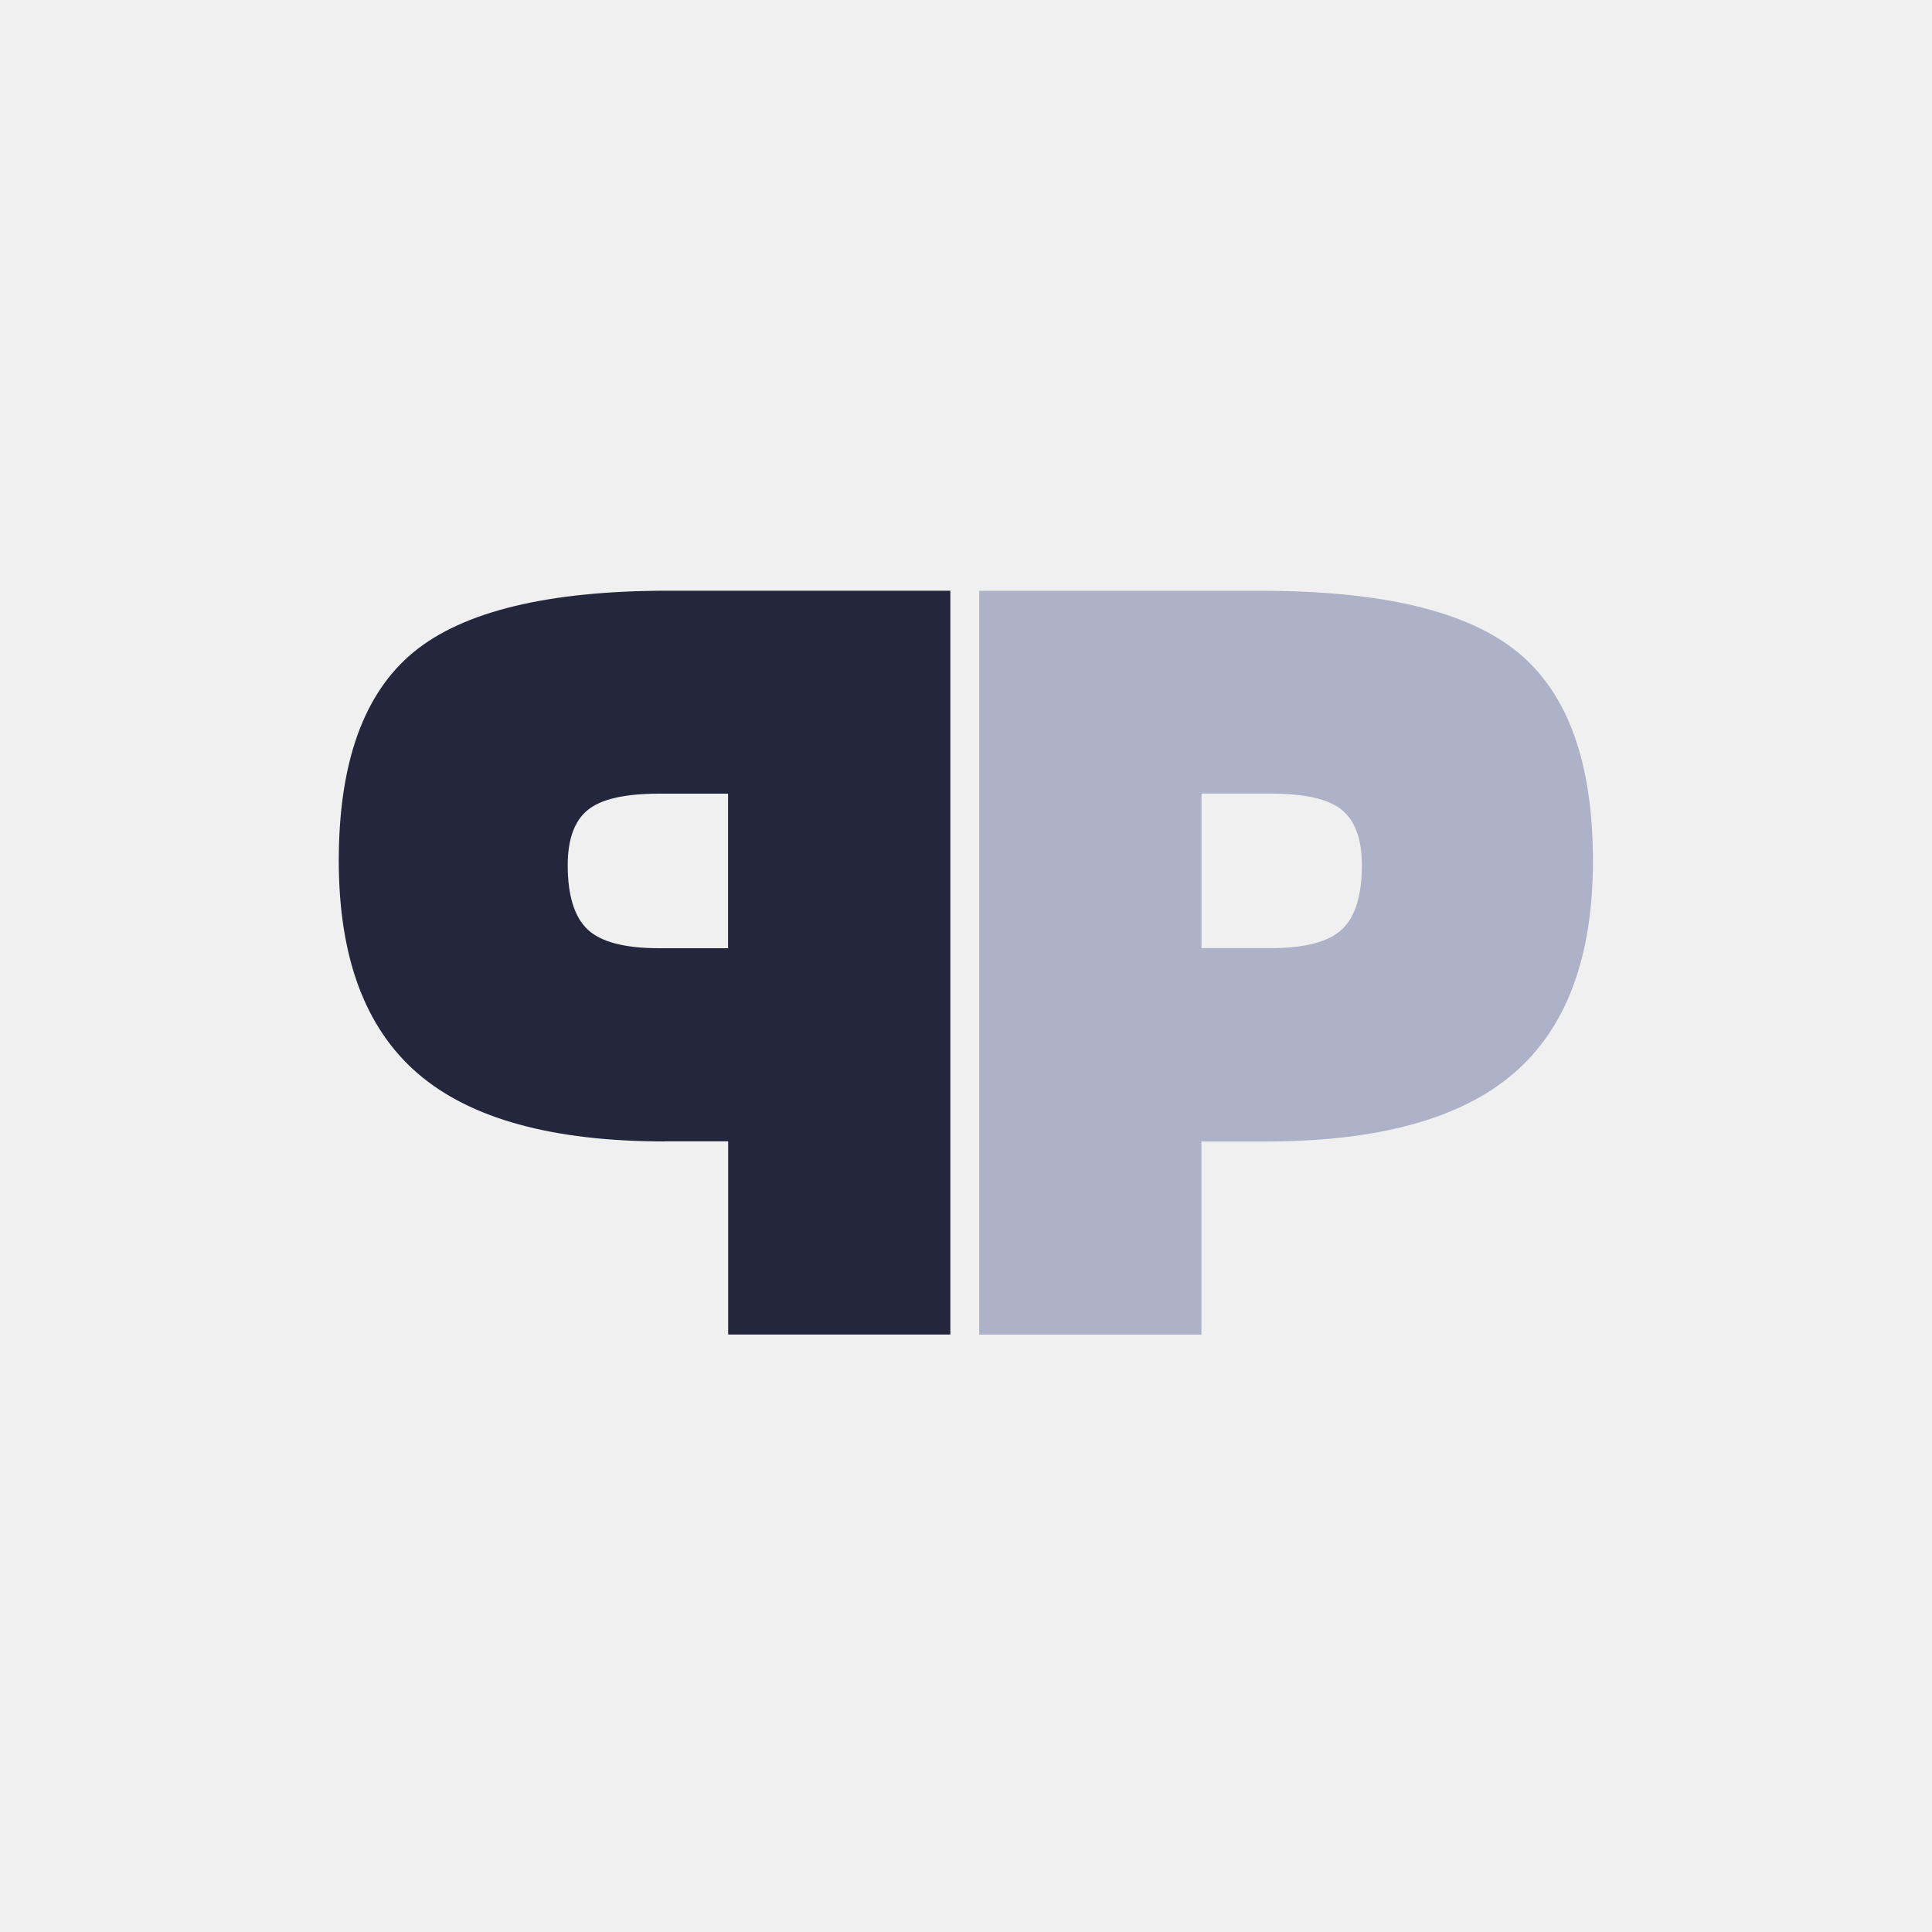
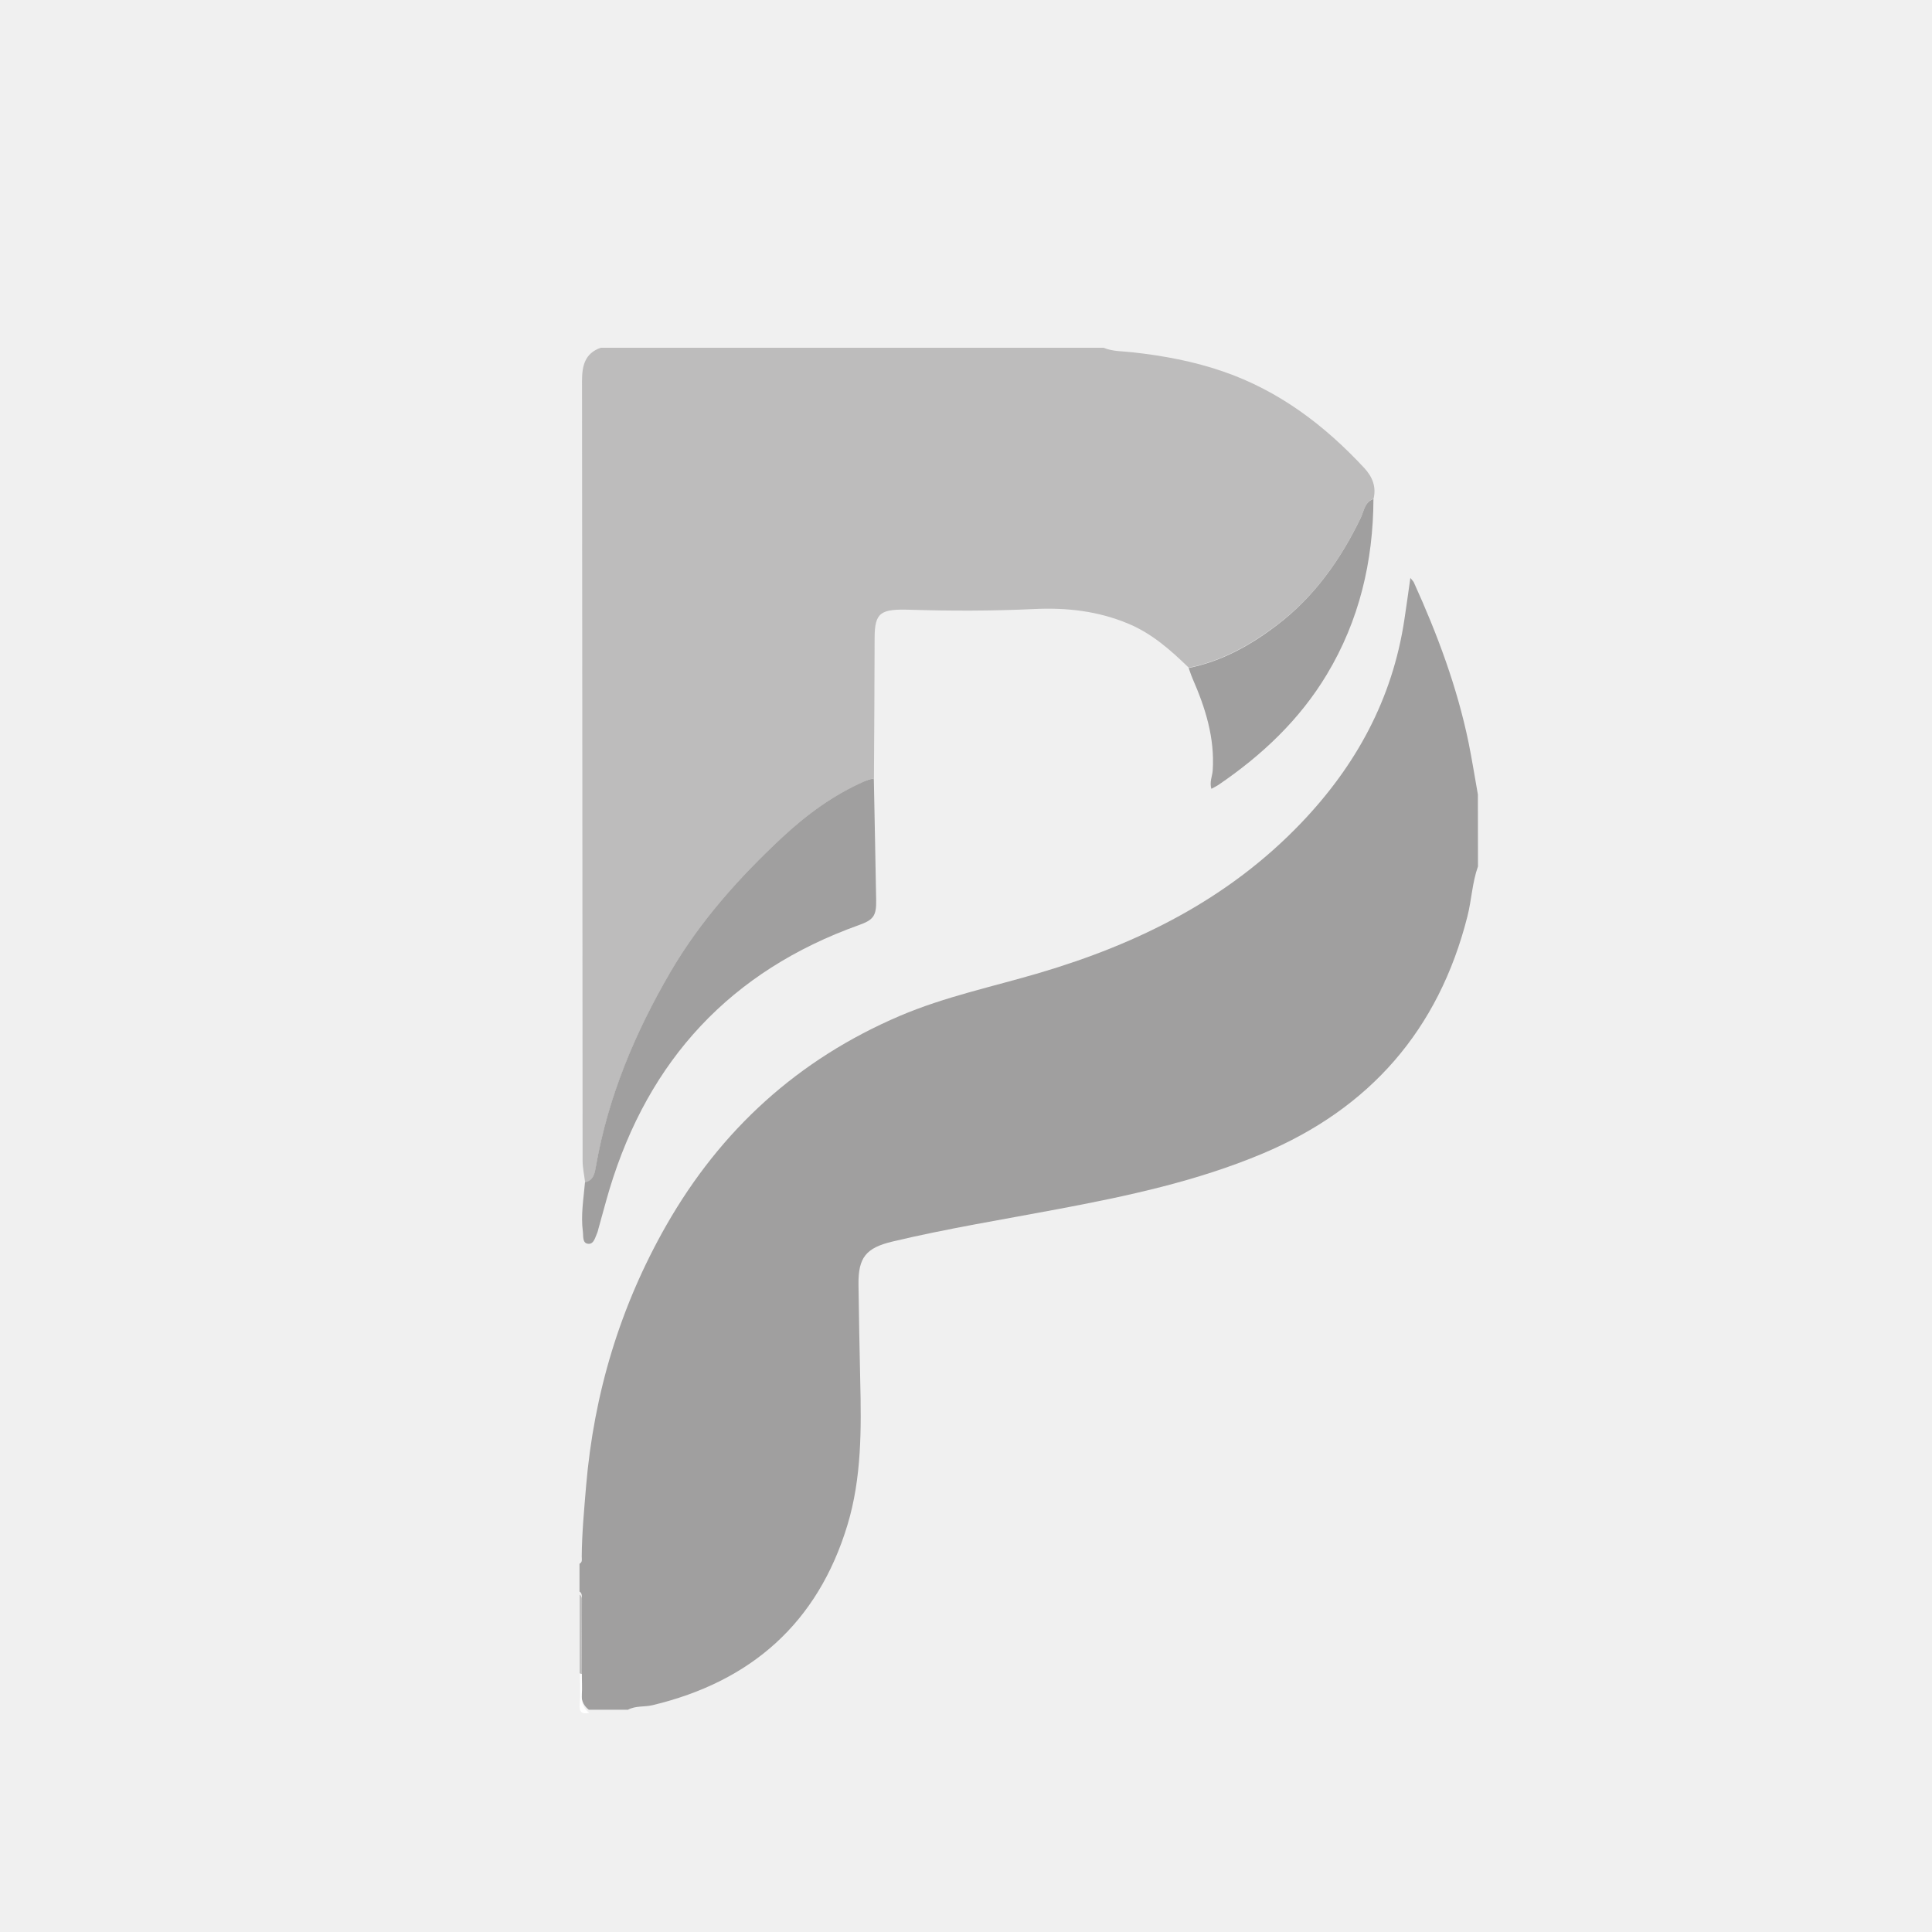
<svg xmlns="http://www.w3.org/2000/svg" version="1.1" id="Capa_1" x="0px" y="0px" viewBox="0 0 200 200" style="enable-background:new 0 0 200 200;" xml:space="preserve">
  <style type="text/css">
- 	.st0{opacity:0.5;}
- 	.st1{fill:#6B74A2;}
- 	.st2{fill:#24263D;}
+ 	.st0{fill:#A09F9F;}
+ 	.st1{fill:#BDBCBC;}
+ 	.st2{fill:#FFFFFF;}
</style>
-   <g class="st0">
-     <path class="st1" d="M124.37,118.16v20h-23v-77h29.22c12.51,0,21.36,2.12,26.54,6.37c5.18,4.25,7.77,11.44,7.77,21.58   c0,9.97-2.74,17.31-8.21,22.01c-5.47,4.7-14.05,7.05-25.74,7.05H124.37z M140.98,89.55c0-2.67-0.69-4.56-2.06-5.7   c-1.37-1.13-3.84-1.7-7.39-1.7h-7.15v16h7.15c3.56,0,6.02-0.65,7.39-1.94C140.29,94.93,140.98,92.7,140.98,89.55z" />
-   </g>
  <g>
-     <path class="st2" d="M68.82,118.16c-11.62,0-20.15-2.35-25.59-7.05c-5.44-4.7-8.16-12.03-8.16-22.01c0-10.14,2.58-17.33,7.73-21.58   c5.15-4.24,13.95-6.37,26.4-6.37h29.18v77h-23v-20H68.82z M60.83,96.22c1.37,1.29,3.84,1.94,7.39,1.94h7.15v-16h-7.15   c-3.56,0-6.02,0.57-7.39,1.7c-1.37,1.13-2.06,3.03-2.06,5.7C58.77,92.7,59.46,94.93,60.83,96.22z" />
+     <path class="st0" d="M153,89.69c-0.6,1.68-0.66,3.48-1.1,5.2c-2.98,11.74-10.1,19.86-21.2,24.53c-6.83,2.87-14.01,4.4-21.25,5.76   c-5.7,1.08-11.43,2-17.08,3.35c-2.72,0.65-3.53,1.65-3.5,4.43c0.04,3.31,0.11,6.63,0.18,9.94c0.12,5.02,0.15,10.1-1.32,14.96   c-3.07,10.15-9.98,16.22-20.18,18.66c-0.84,0.2-1.74,0.04-2.54,0.47c-1.35,0-2.71,0-4.06,0c-0.62-0.48-0.81-1.11-0.76-1.88   c0.05-0.71,0-1.43,0-2.15c0.02-2.53,0.03-5.05,0.05-7.58c0-0.24-0.01-0.48-0.25-0.62c0-0.96,0-1.92,0-2.88   c0.33-0.17,0.23-0.48,0.23-0.74c0.02-2.44,0.25-4.86,0.45-7.28c0.81-9.61,3.52-18.62,8.29-26.99c5.66-9.93,13.68-17.22,24.2-21.71   c4.67-1.99,9.62-3.02,14.46-4.45c10.22-3.02,19.54-7.65,27.04-15.48c5.7-5.95,9.48-12.85,10.72-21.08c0.21-1.38,0.4-2.76,0.62-4.32   c0.22,0.27,0.31,0.35,0.36,0.46c2.43,5.35,4.48,10.83,5.67,16.6c0.36,1.78,0.64,3.57,0.96,5.35C153,84.73,153,87.21,153,89.69z" />
+     <path class="st1" d="M62.19,36c17.35,0,34.7,0,52.05,0c0.96,0.4,2,0.35,3.01,0.47c3.17,0.35,6.3,0.93,9.32,1.97   c5.81,1.99,10.54,5.57,14.67,10.02c0.83,0.9,1.25,1.93,0.95,3.18c-0.9,0.3-0.97,1.21-1.29,1.88c-2.09,4.37-4.82,8.23-8.71,11.17   c-2.74,2.07-5.71,3.74-9.13,4.43c-1.86-1.81-3.8-3.53-6.24-4.55c-3.15-1.32-6.4-1.69-9.83-1.52c-4.27,0.2-8.54,0.2-12.81,0.07   c-3.02-0.09-3.63,0.27-3.64,2.91c-0.01,4.87-0.04,9.74-0.07,14.61c-0.38-0.06-0.69,0.13-1.02,0.27c-3.17,1.4-5.93,3.41-8.44,5.76   c-4.47,4.17-8.53,8.69-11.63,14.01c-3.65,6.27-6.41,12.88-7.68,20.06c-0.12,0.69-0.23,1.46-1.13,1.65   c-0.09-0.75-0.26-1.5-0.26-2.25c-0.02-26.9-0.03-53.81-0.06-80.71C60.25,37.86,60.55,36.57,62.19,36z" />
+     <path class="st1" d="M60,165.08c0.24,0.15,0.25,0.38,0.25,0.62c-0.02,2.53-0.03,5.05-0.05,7.58c-0.07,0.01-0.14-0.01-0.2-0.05   C60,170.51,60,167.8,60,165.08z" />
+     <path class="st2" d="M60.03,173.23c0.06,0.04,0.13,0.05,0.2,0.05c0,0.72,0.05,1.43,0,2.15c-0.05,0.77,0.13,1.41,0.76,1.88   c-0.82,0.18-1.05-0.13-0.98-0.96C60.1,175.32,60.03,174.27,60.03,173.23z" />
+     <path class="st0" d="M90.46,80.65c0.08,4.19,0.17,8.38,0.24,12.57c0.03,1.59-0.3,2.02-1.8,2.55   c-13.24,4.74-21.76,13.94-25.81,27.36c-0.41,1.37-0.77,2.76-1.16,4.14c-0.03,0.12-0.05,0.23-0.1,0.34   c-0.21,0.47-0.35,1.17-0.9,1.15c-0.67-0.02-0.53-0.81-0.59-1.25c-0.23-1.71,0.07-3.42,0.22-5.13c0.9-0.18,1.01-0.96,1.13-1.65   c1.26-7.18,4.03-13.79,7.68-20.06c3.1-5.32,7.16-9.84,11.63-14.01c2.51-2.34,5.27-4.36,8.44-5.76   C89.77,80.78,90.08,80.59,90.46,80.65z" />
+     <path class="st0" d="M142.18,51.66c-0.03,6.47-1.47,12.57-4.82,18.15c-2.83,4.71-6.73,8.38-11.24,11.45   c-0.19,0.13-0.41,0.23-0.72,0.4c-0.21-0.72,0.1-1.31,0.14-1.91c0.22-3.37-0.76-6.47-2.08-9.49c-0.16-0.36-0.27-0.74-0.41-1.11   c3.43-0.69,6.4-2.35,9.13-4.43c3.88-2.94,6.62-6.81,8.71-11.17C141.21,52.86,141.28,51.96,142.18,51.66z" />
  </g>
</svg>
